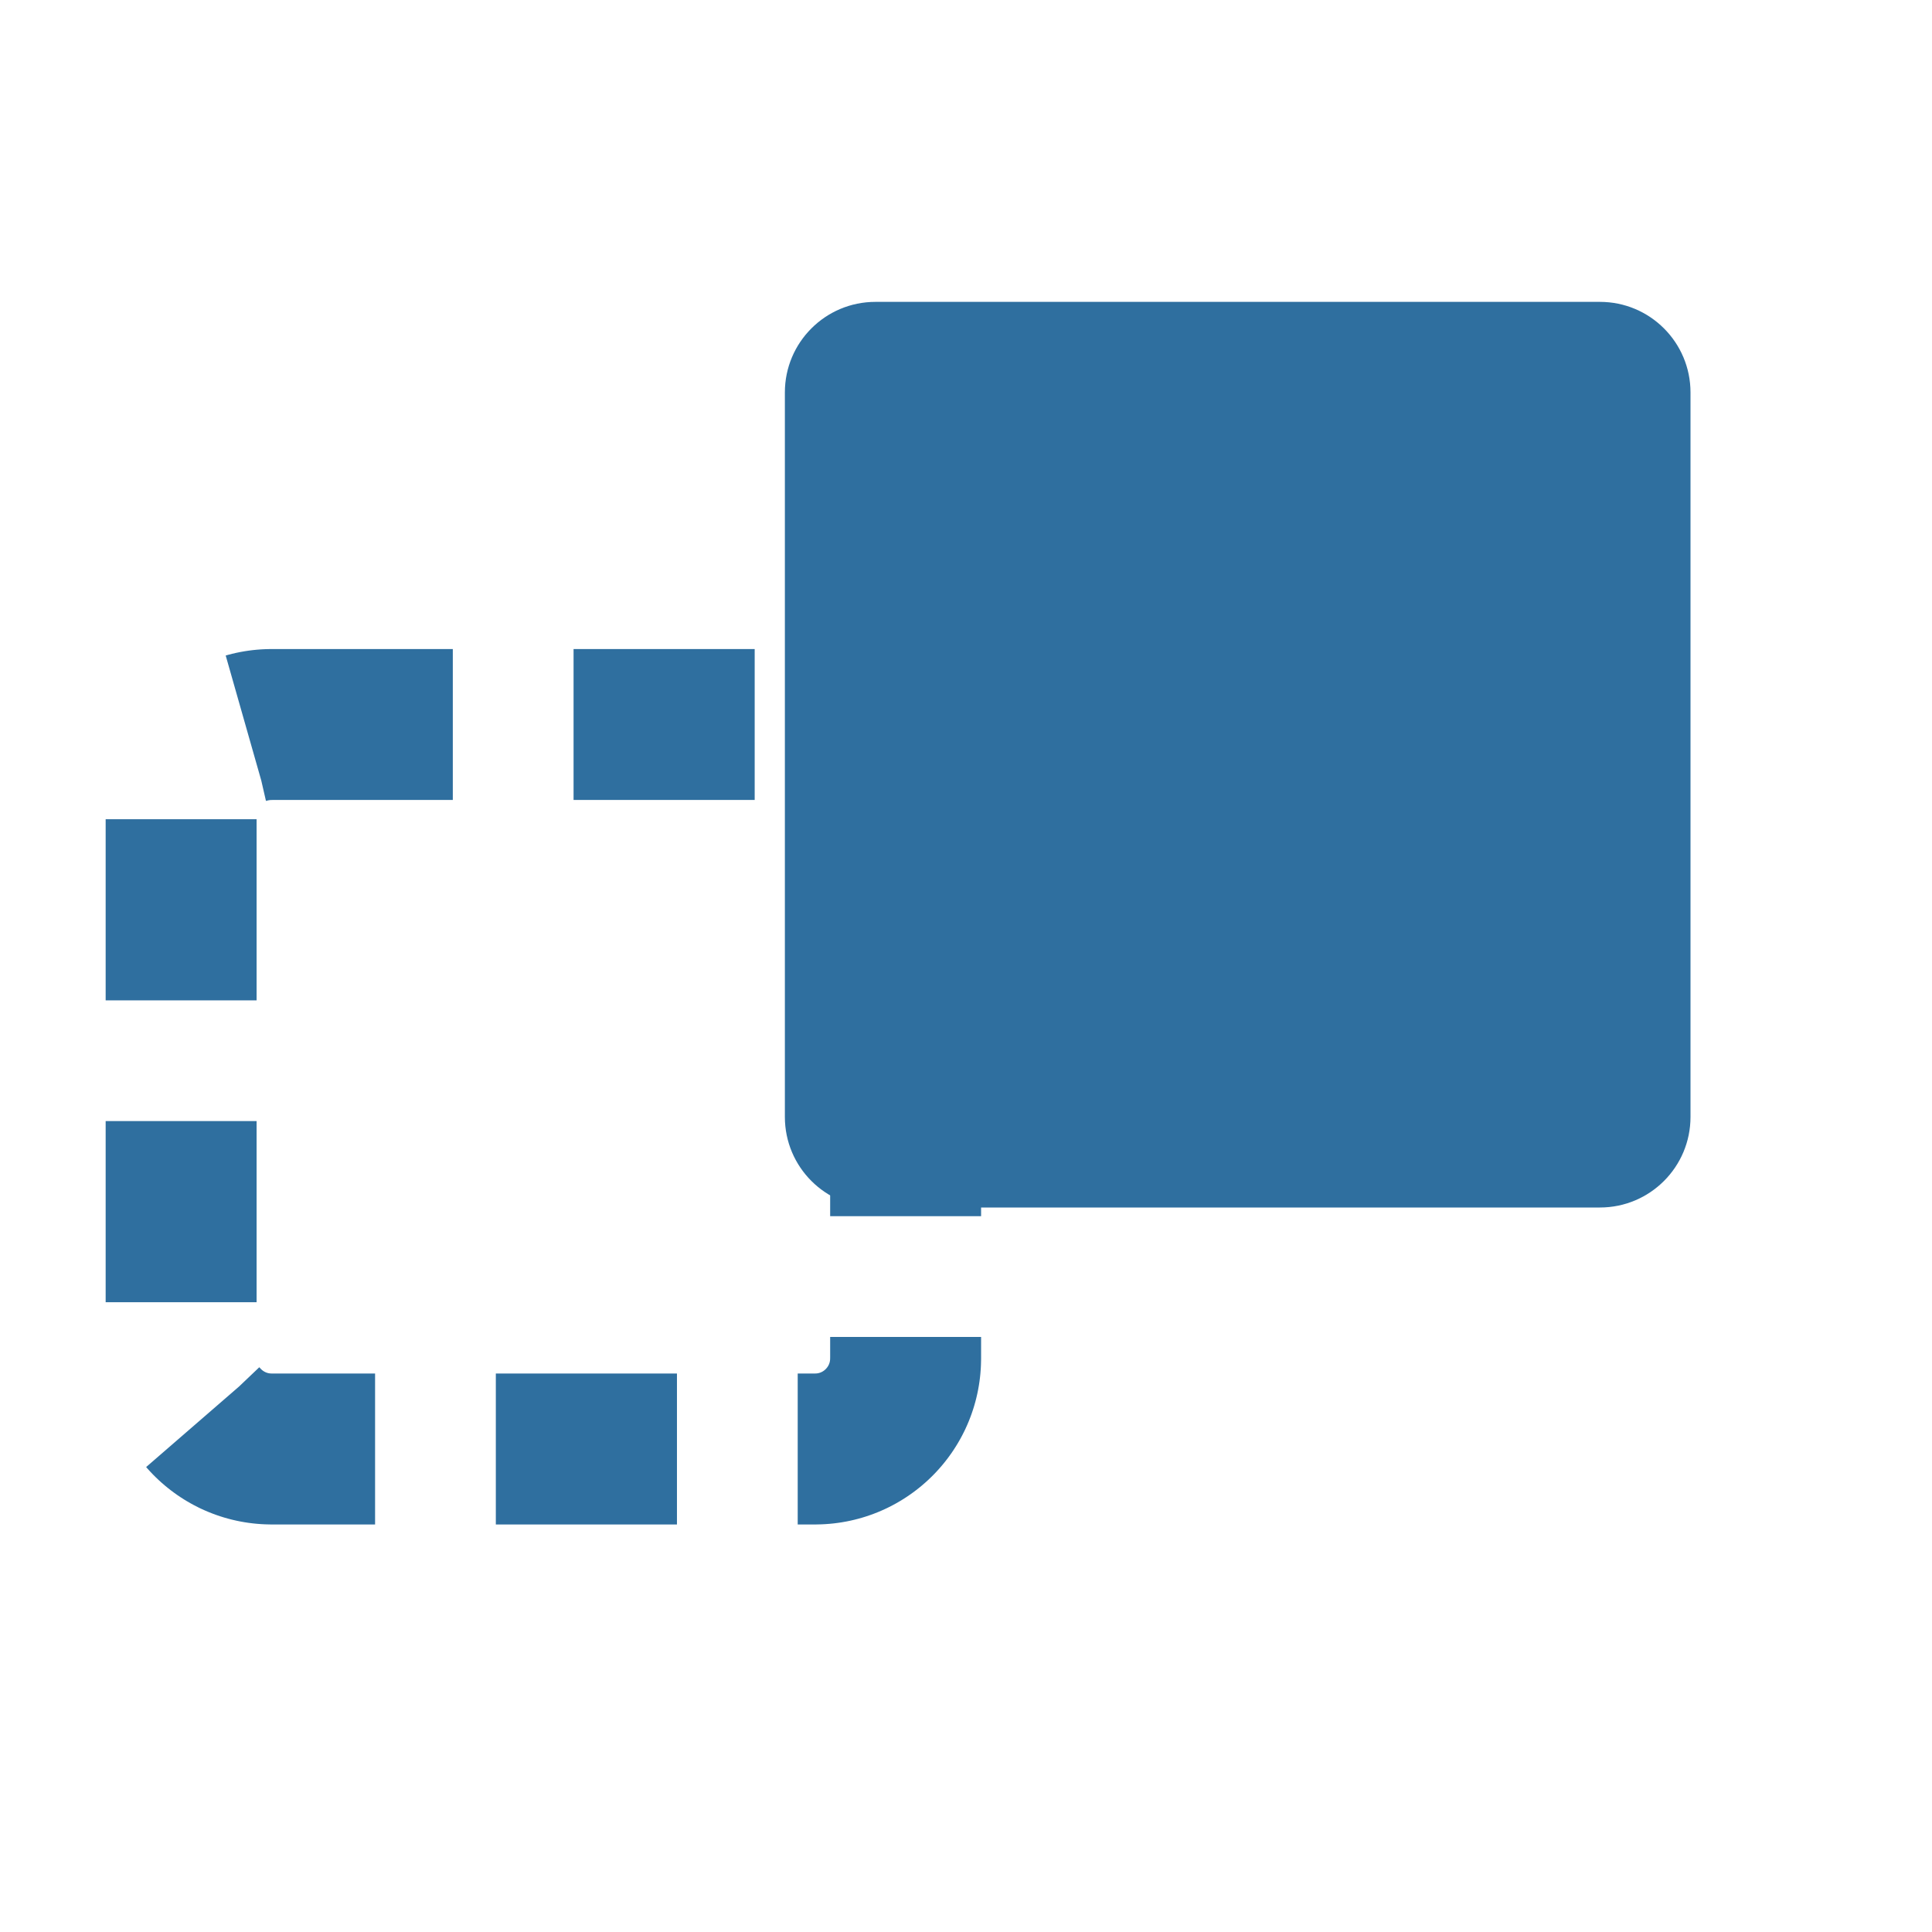
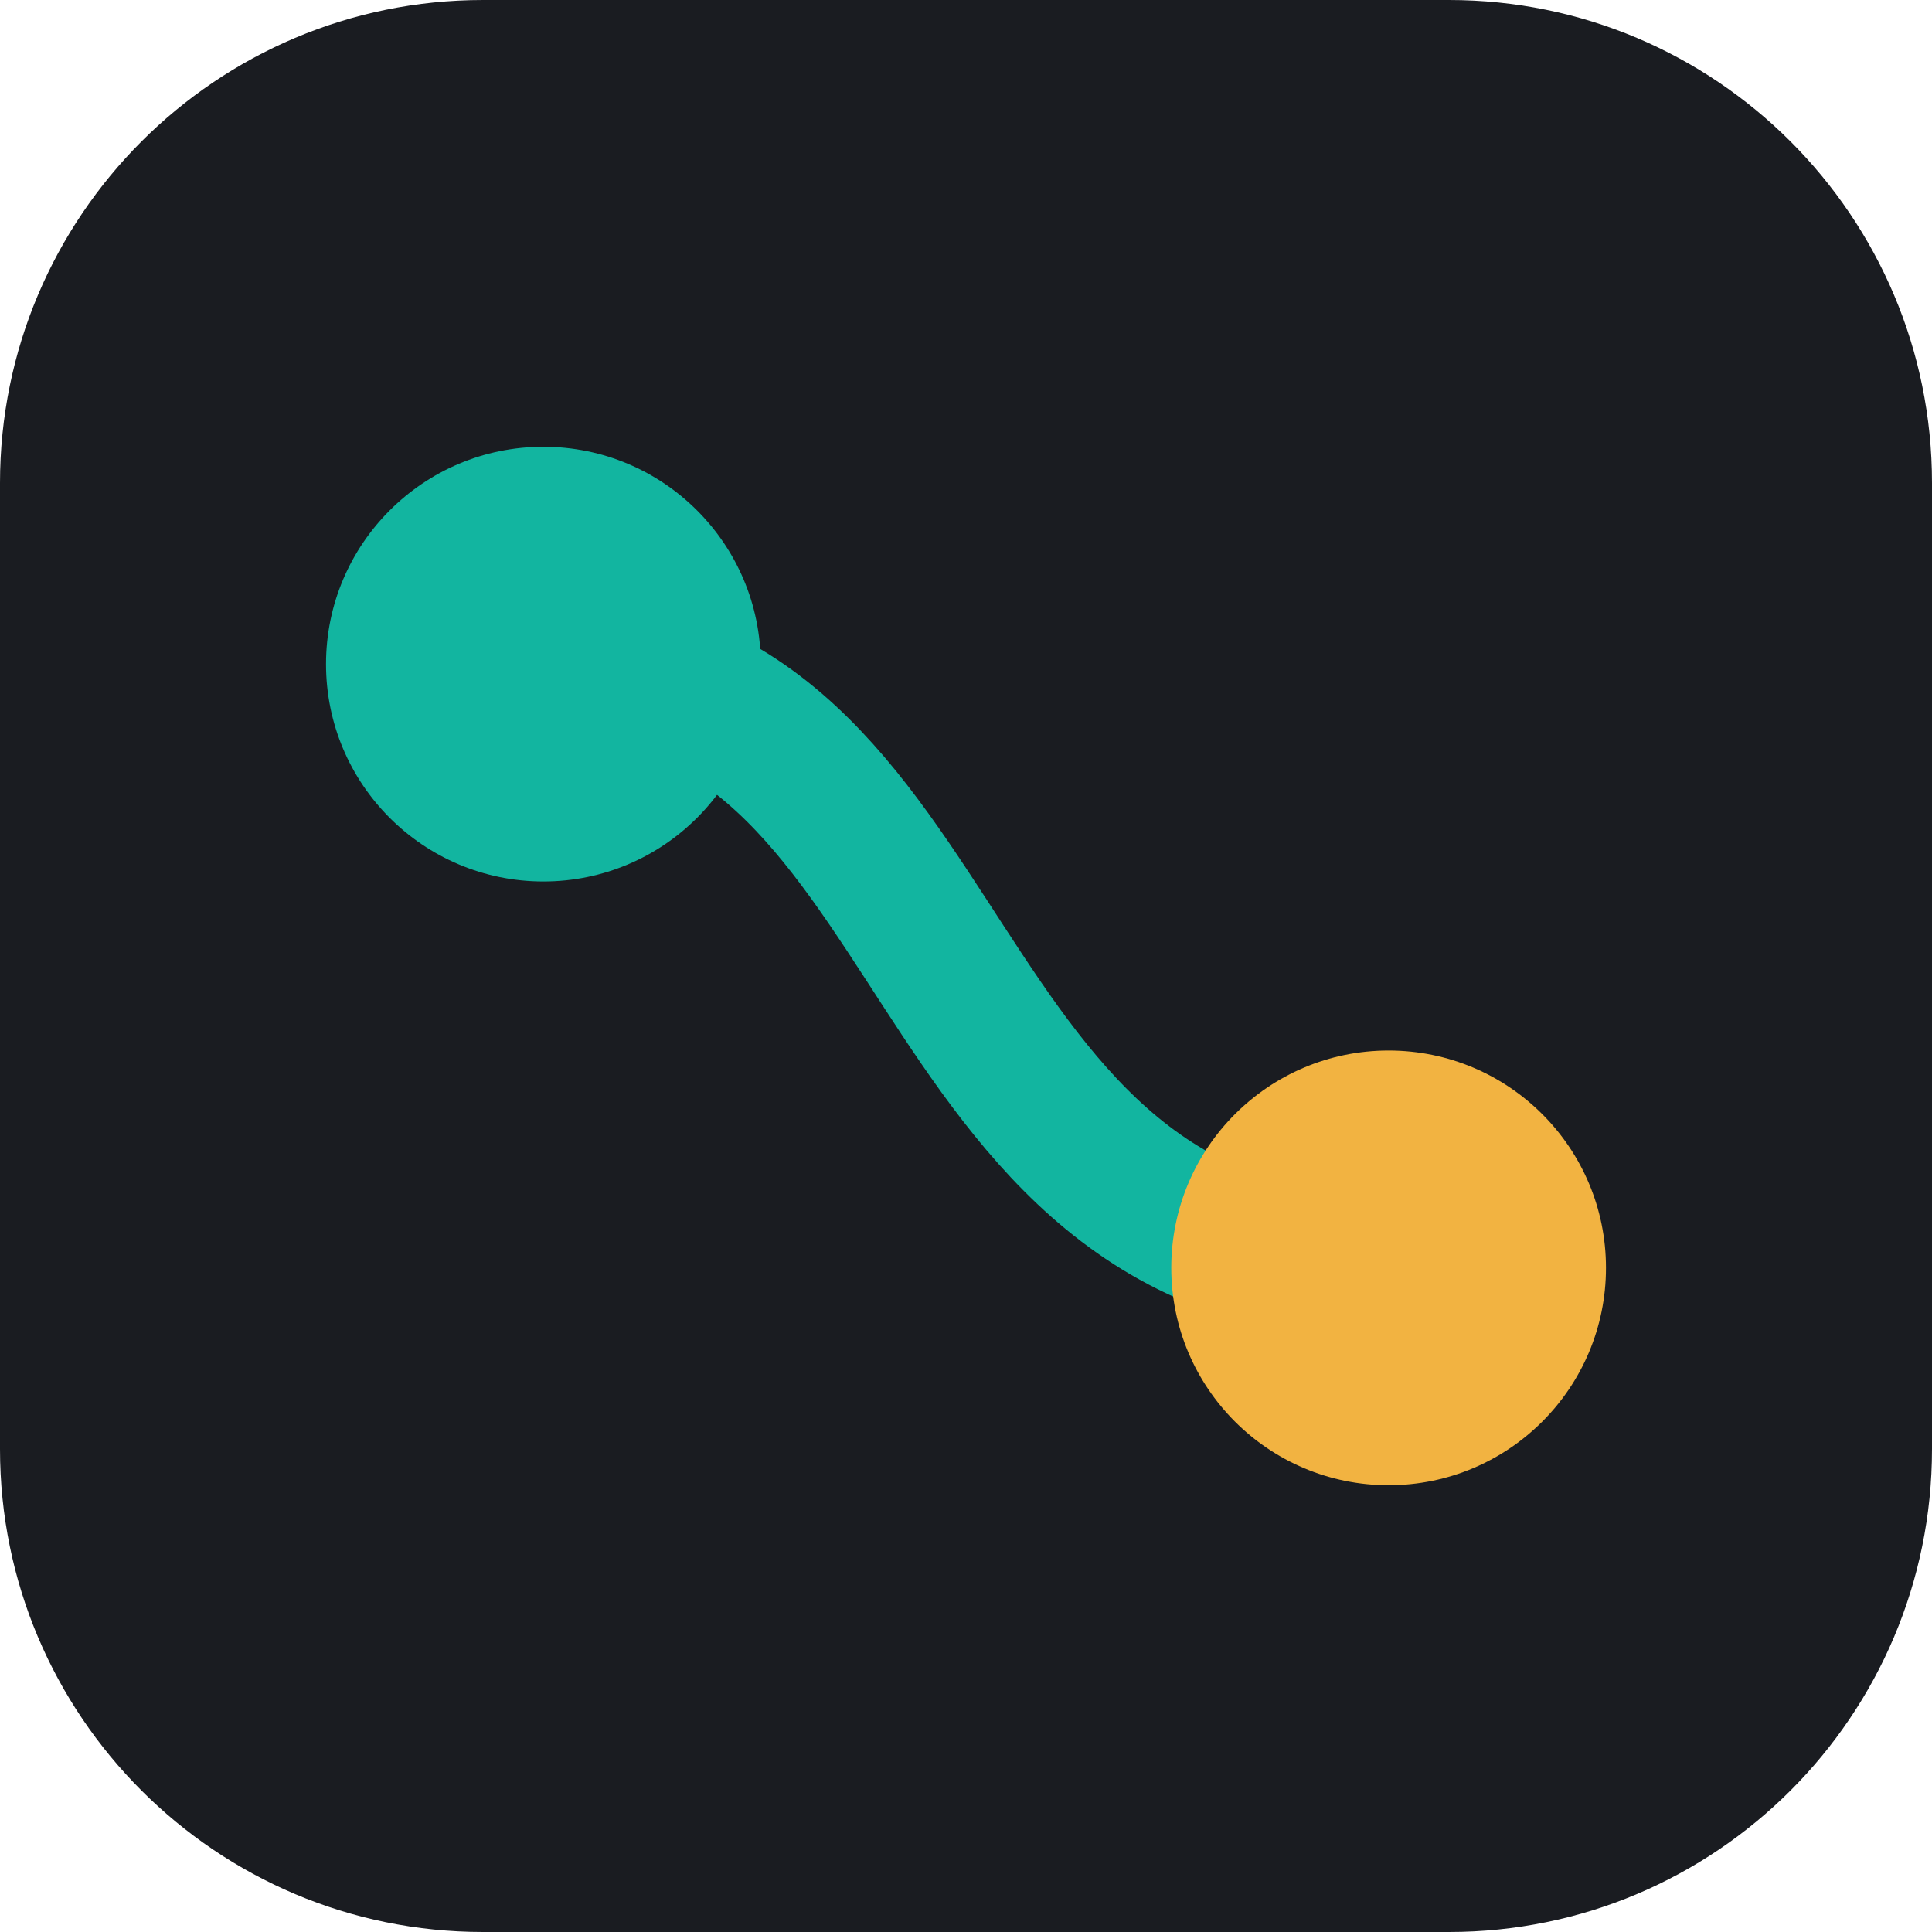
<svg xmlns="http://www.w3.org/2000/svg" viewBox="0 0 32 32">
-   <rect x="3" y="12" width="12" height="12" rx="1.5" fill="none" stroke="#2f6f9f" stroke-width="2.5" stroke-dasharray="3 2" />
-   <rect x="13" y="5" width="15" height="15" rx="1.5" fill="#2f6f9f" />
+   <rect width="32" height="32" rx="8" fill="#1a1c21" />
+   <path d="M9 11c7 0 6 10 14 10" fill="none" stroke="#12b5a0" stroke-width="2.4" stroke-linecap="round" />
+   <circle cx="9" cy="11" r="3.6" fill="#12b5a0" />
+   <circle cx="23" cy="21" r="3.6" fill="#f2b341" />
</svg>
